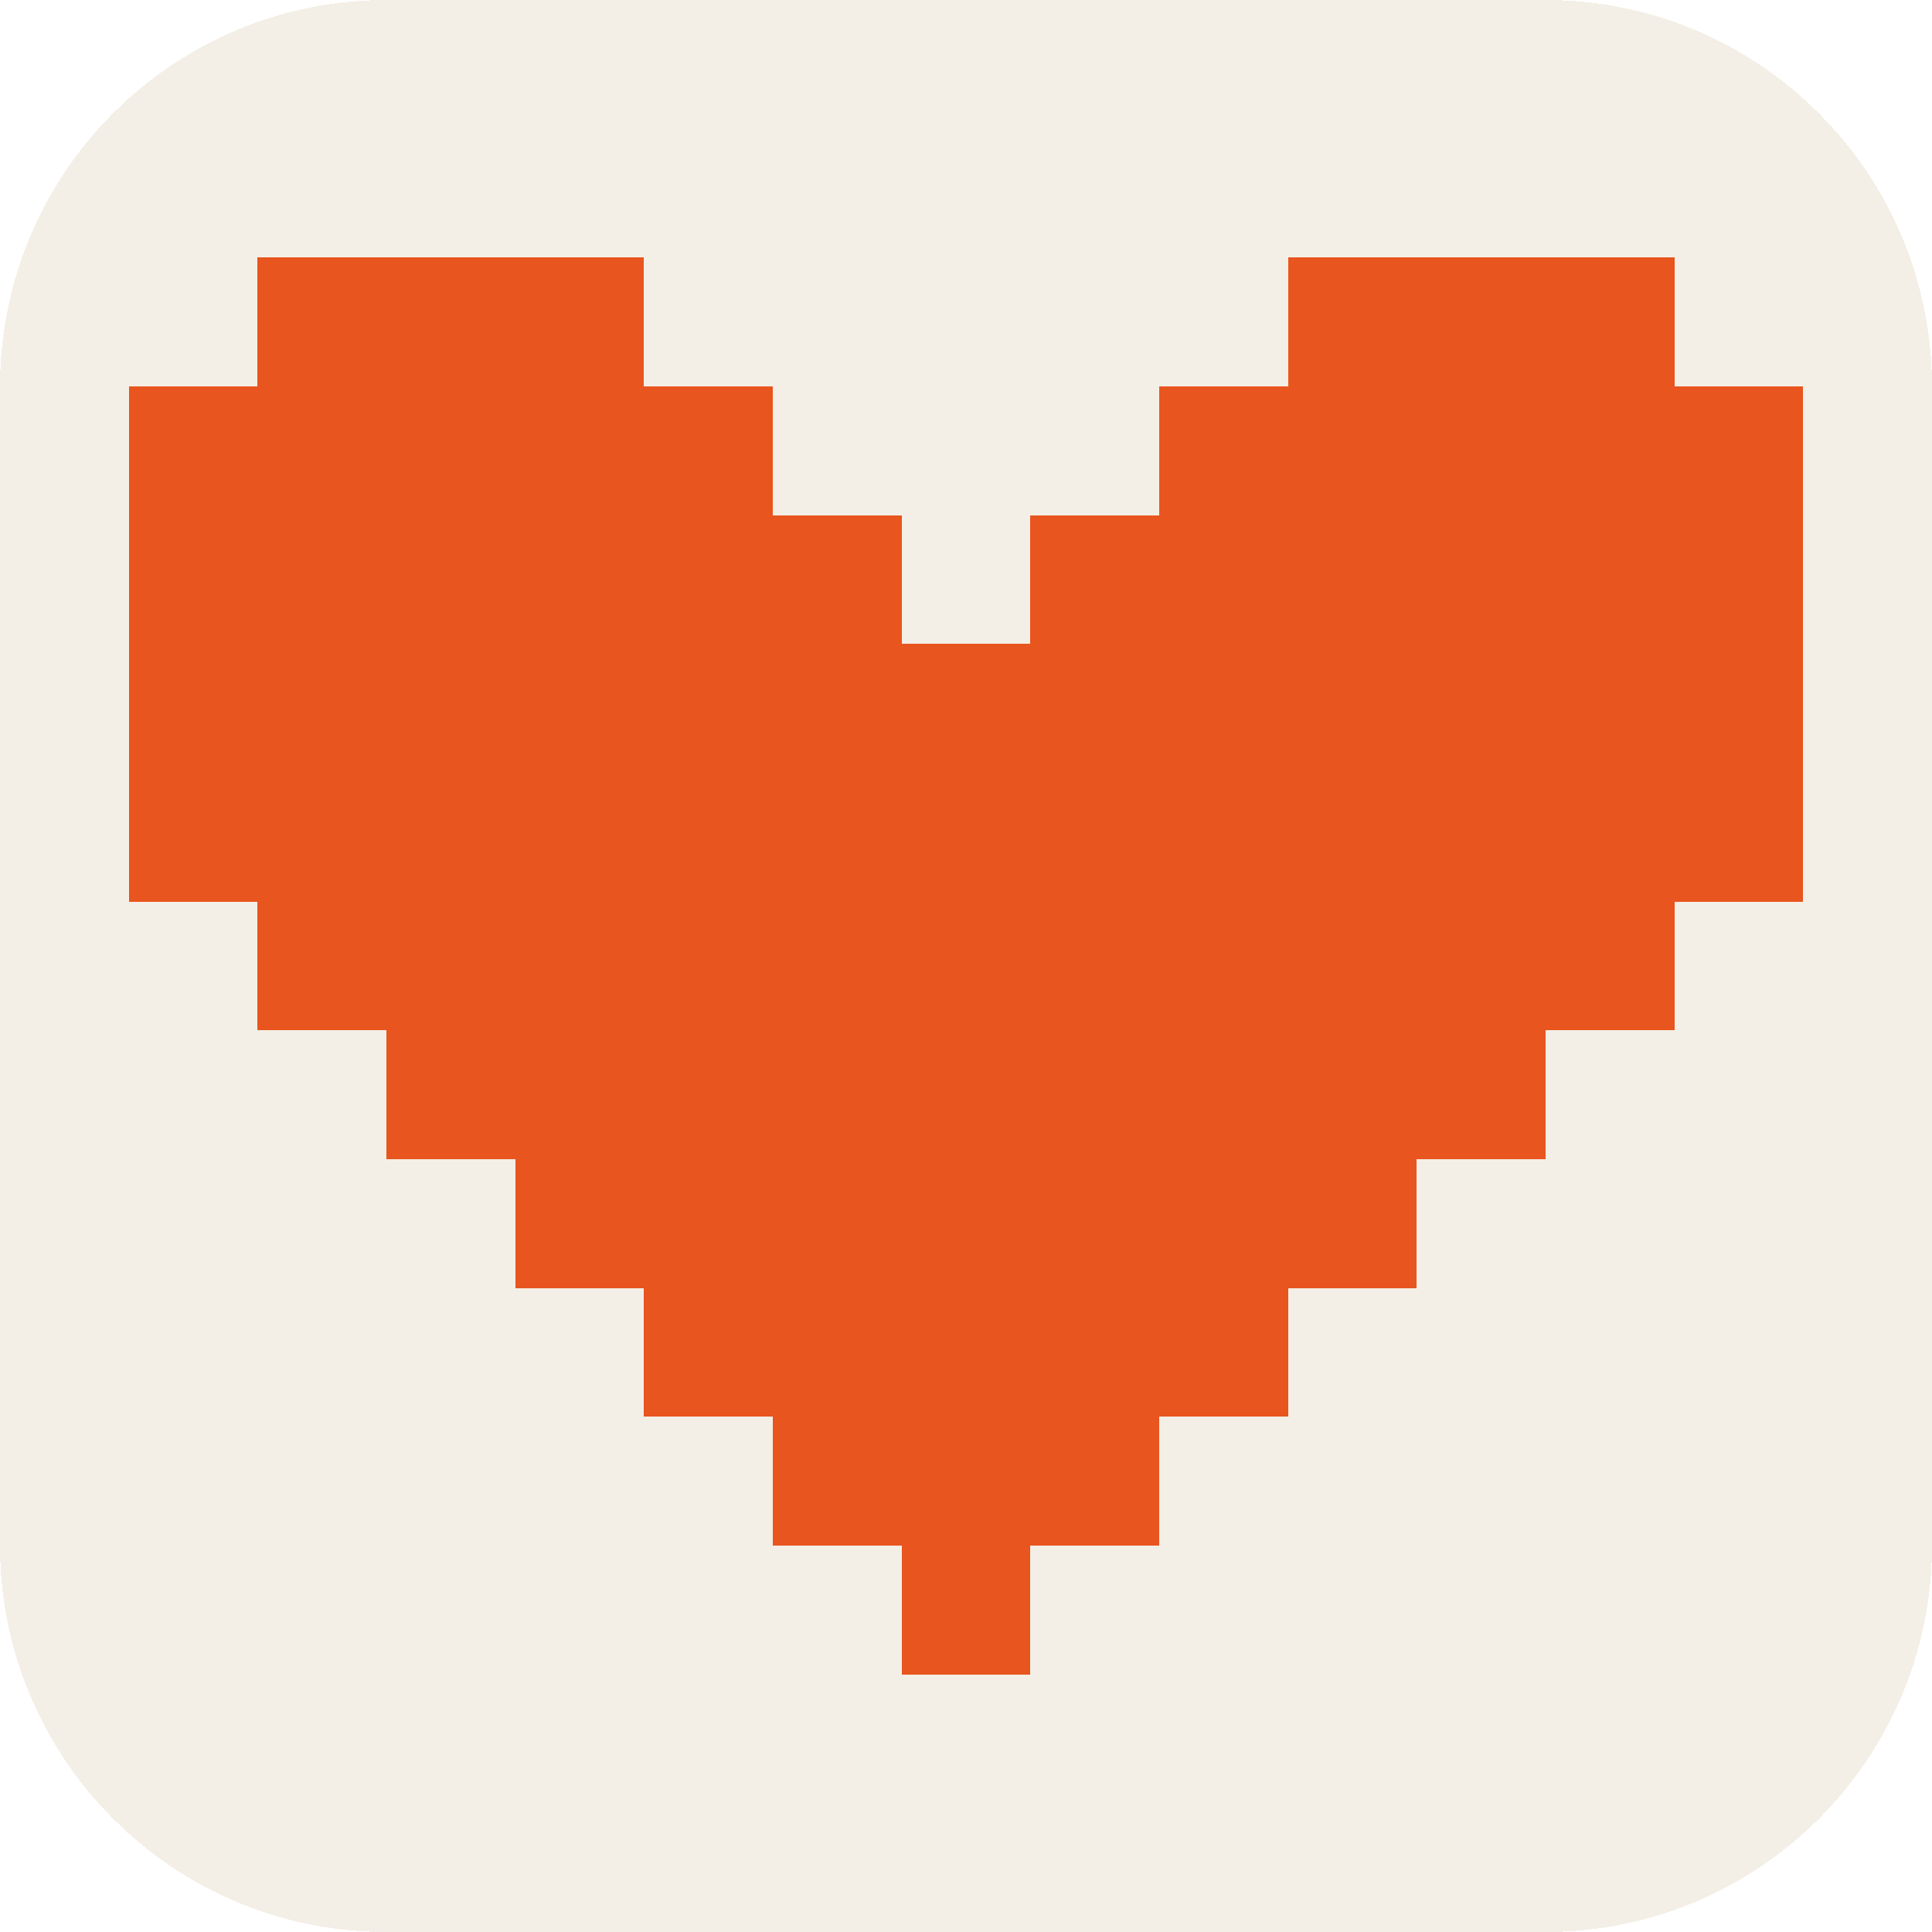
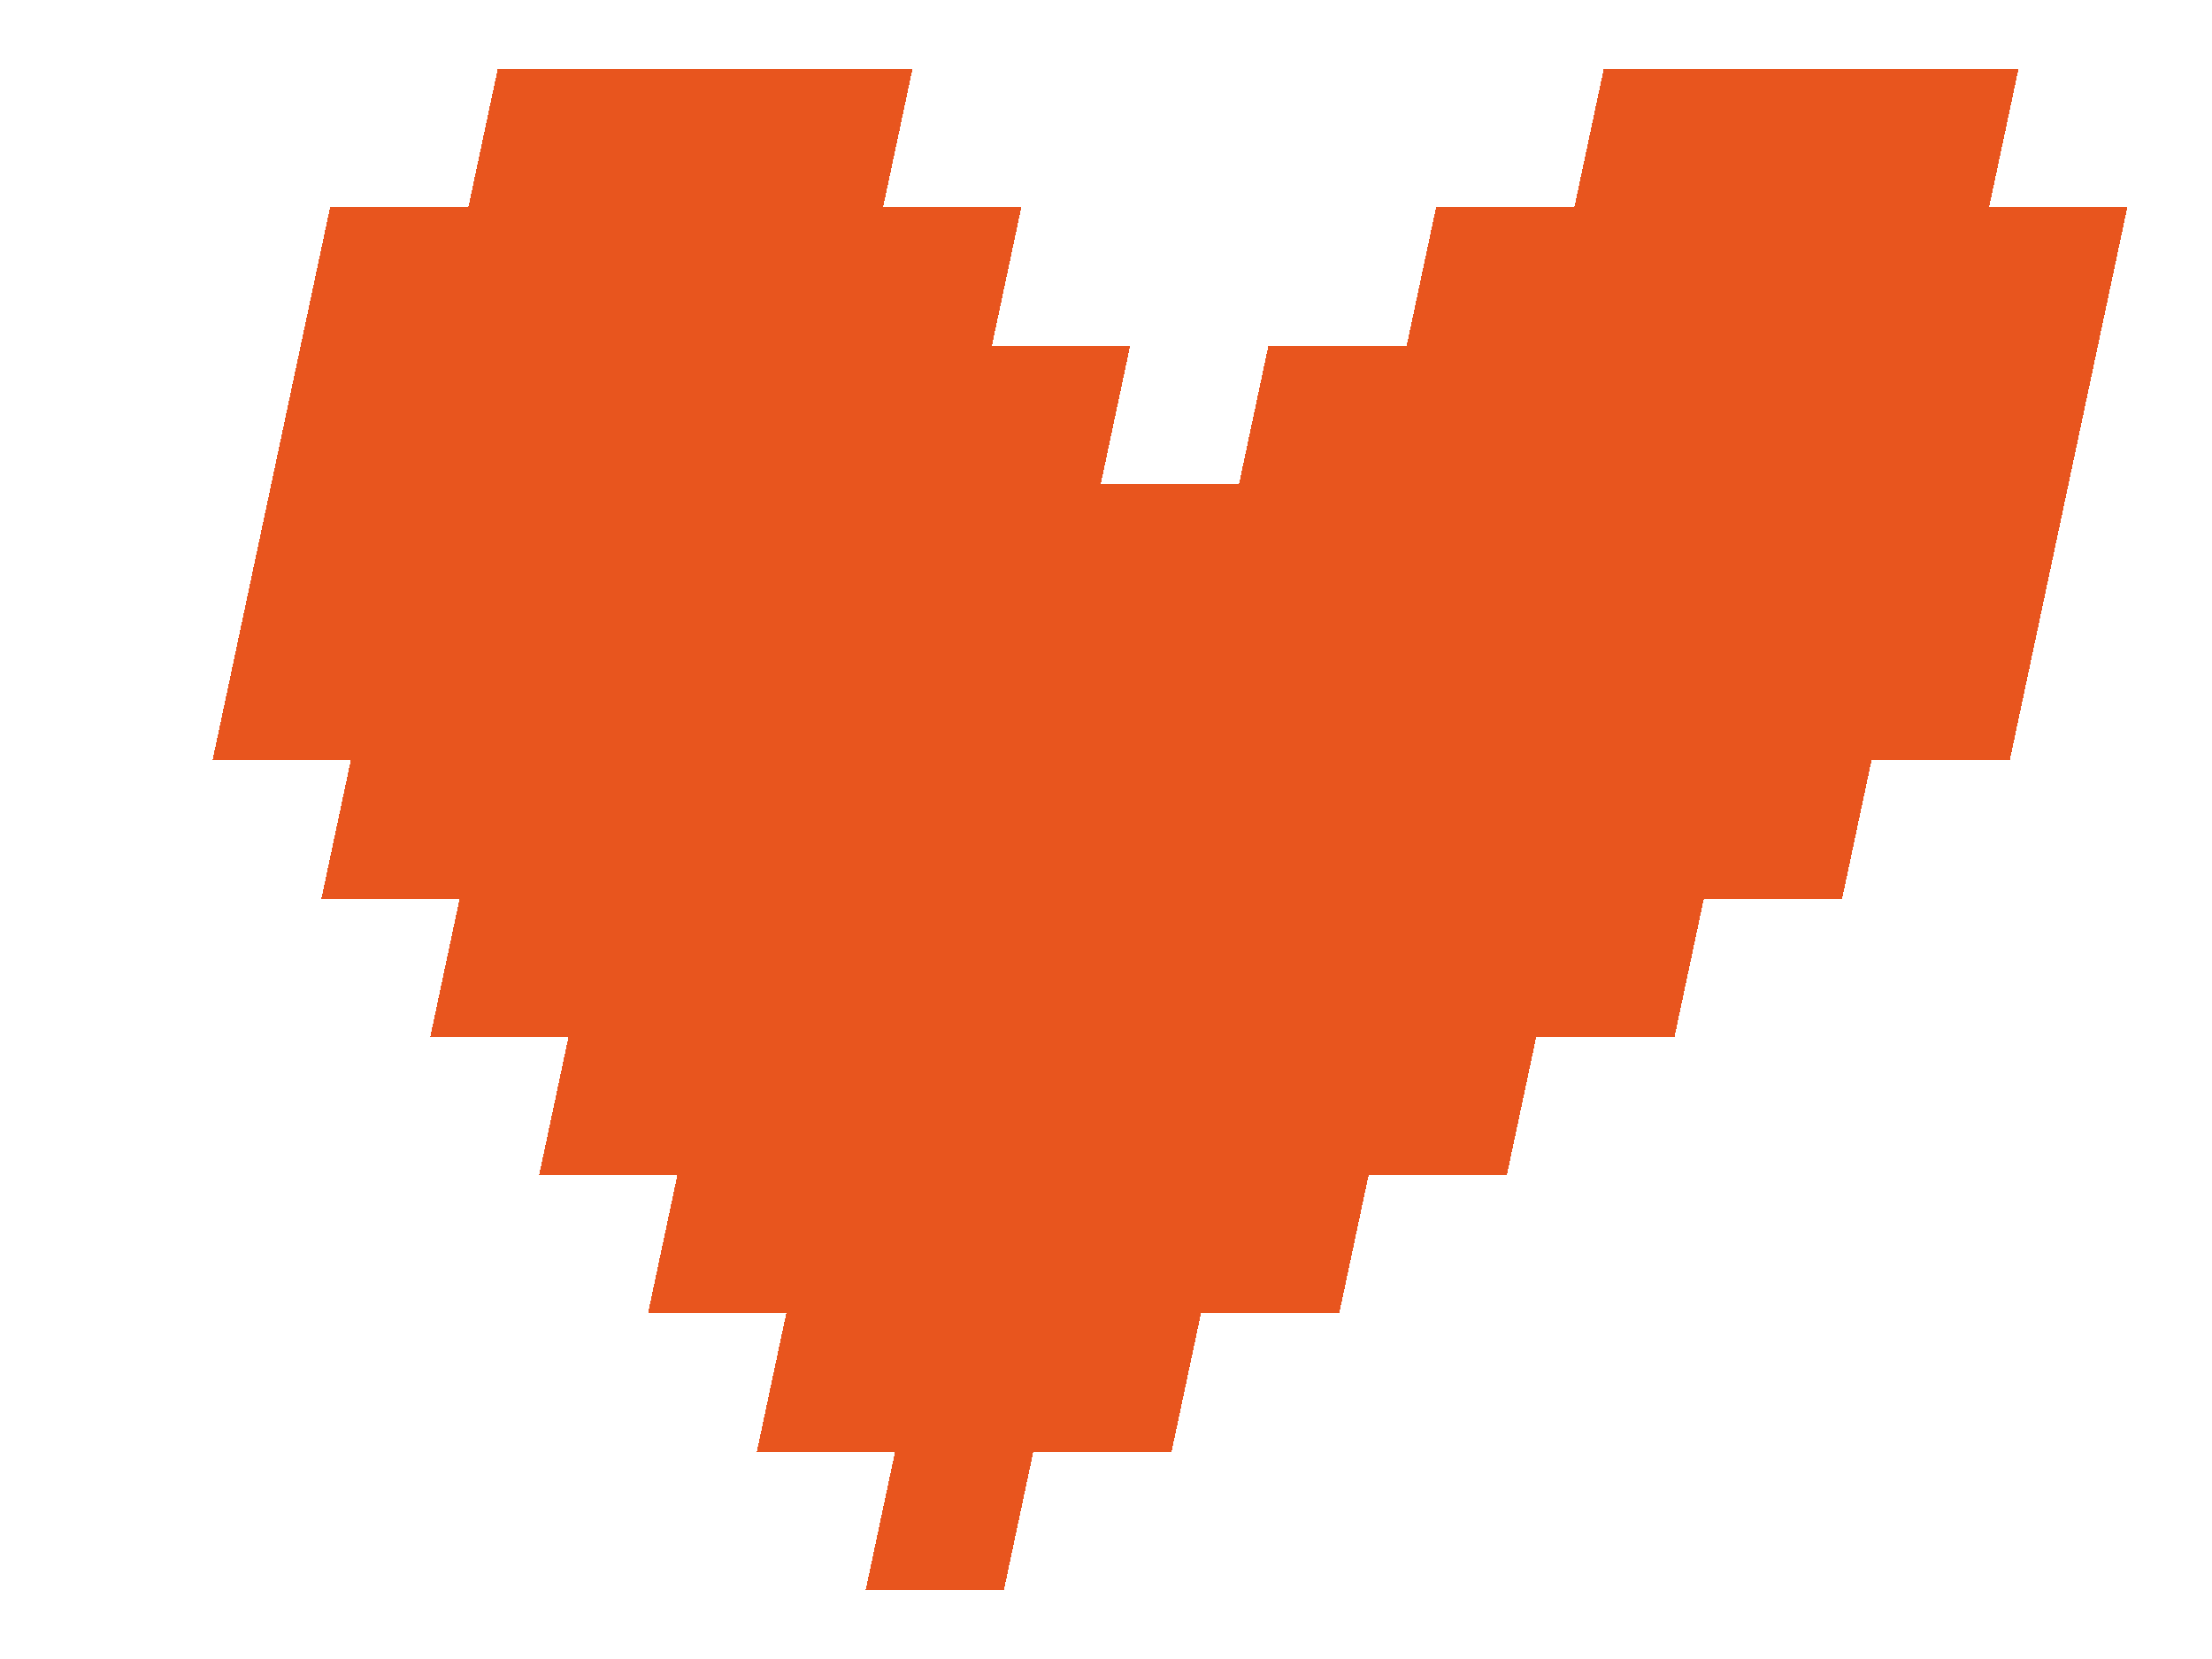
- <svg xmlns="http://www.w3.org/2000/svg" viewBox="0 0 15 15" shape-rendering="crispEdges">
-   <rect width="15" height="15" rx="3" fill="#f4efe6" />
-   <g transform="translate(1,2)" fill="#e8551e">
+ <svg xmlns="http://www.w3.org/2000/svg" viewBox="0 0 16 12">
+   <g transform="translate(2.6,0.5) skewX(-12)" fill="#e8551e" shape-rendering="crispEdges">
    <rect x="1" y="0" width="3" height="1" />
    <rect x="9" y="0" width="3" height="1" />
    <rect x="0" y="1" width="5" height="1" />
    <rect x="8" y="1" width="5" height="1" />
    <rect x="0" y="2" width="6" height="1" />
    <rect x="7" y="2" width="6" height="1" />
    <rect x="0" y="3" width="13" height="1" />
    <rect x="0" y="4" width="13" height="1" />
    <rect x="1" y="5" width="11" height="1" />
    <rect x="2" y="6" width="9" height="1" />
    <rect x="3" y="7" width="7" height="1" />
    <rect x="4" y="8" width="5" height="1" />
    <rect x="5" y="9" width="3" height="1" />
    <rect x="6" y="10" width="1" height="1" />
  </g>
</svg>
